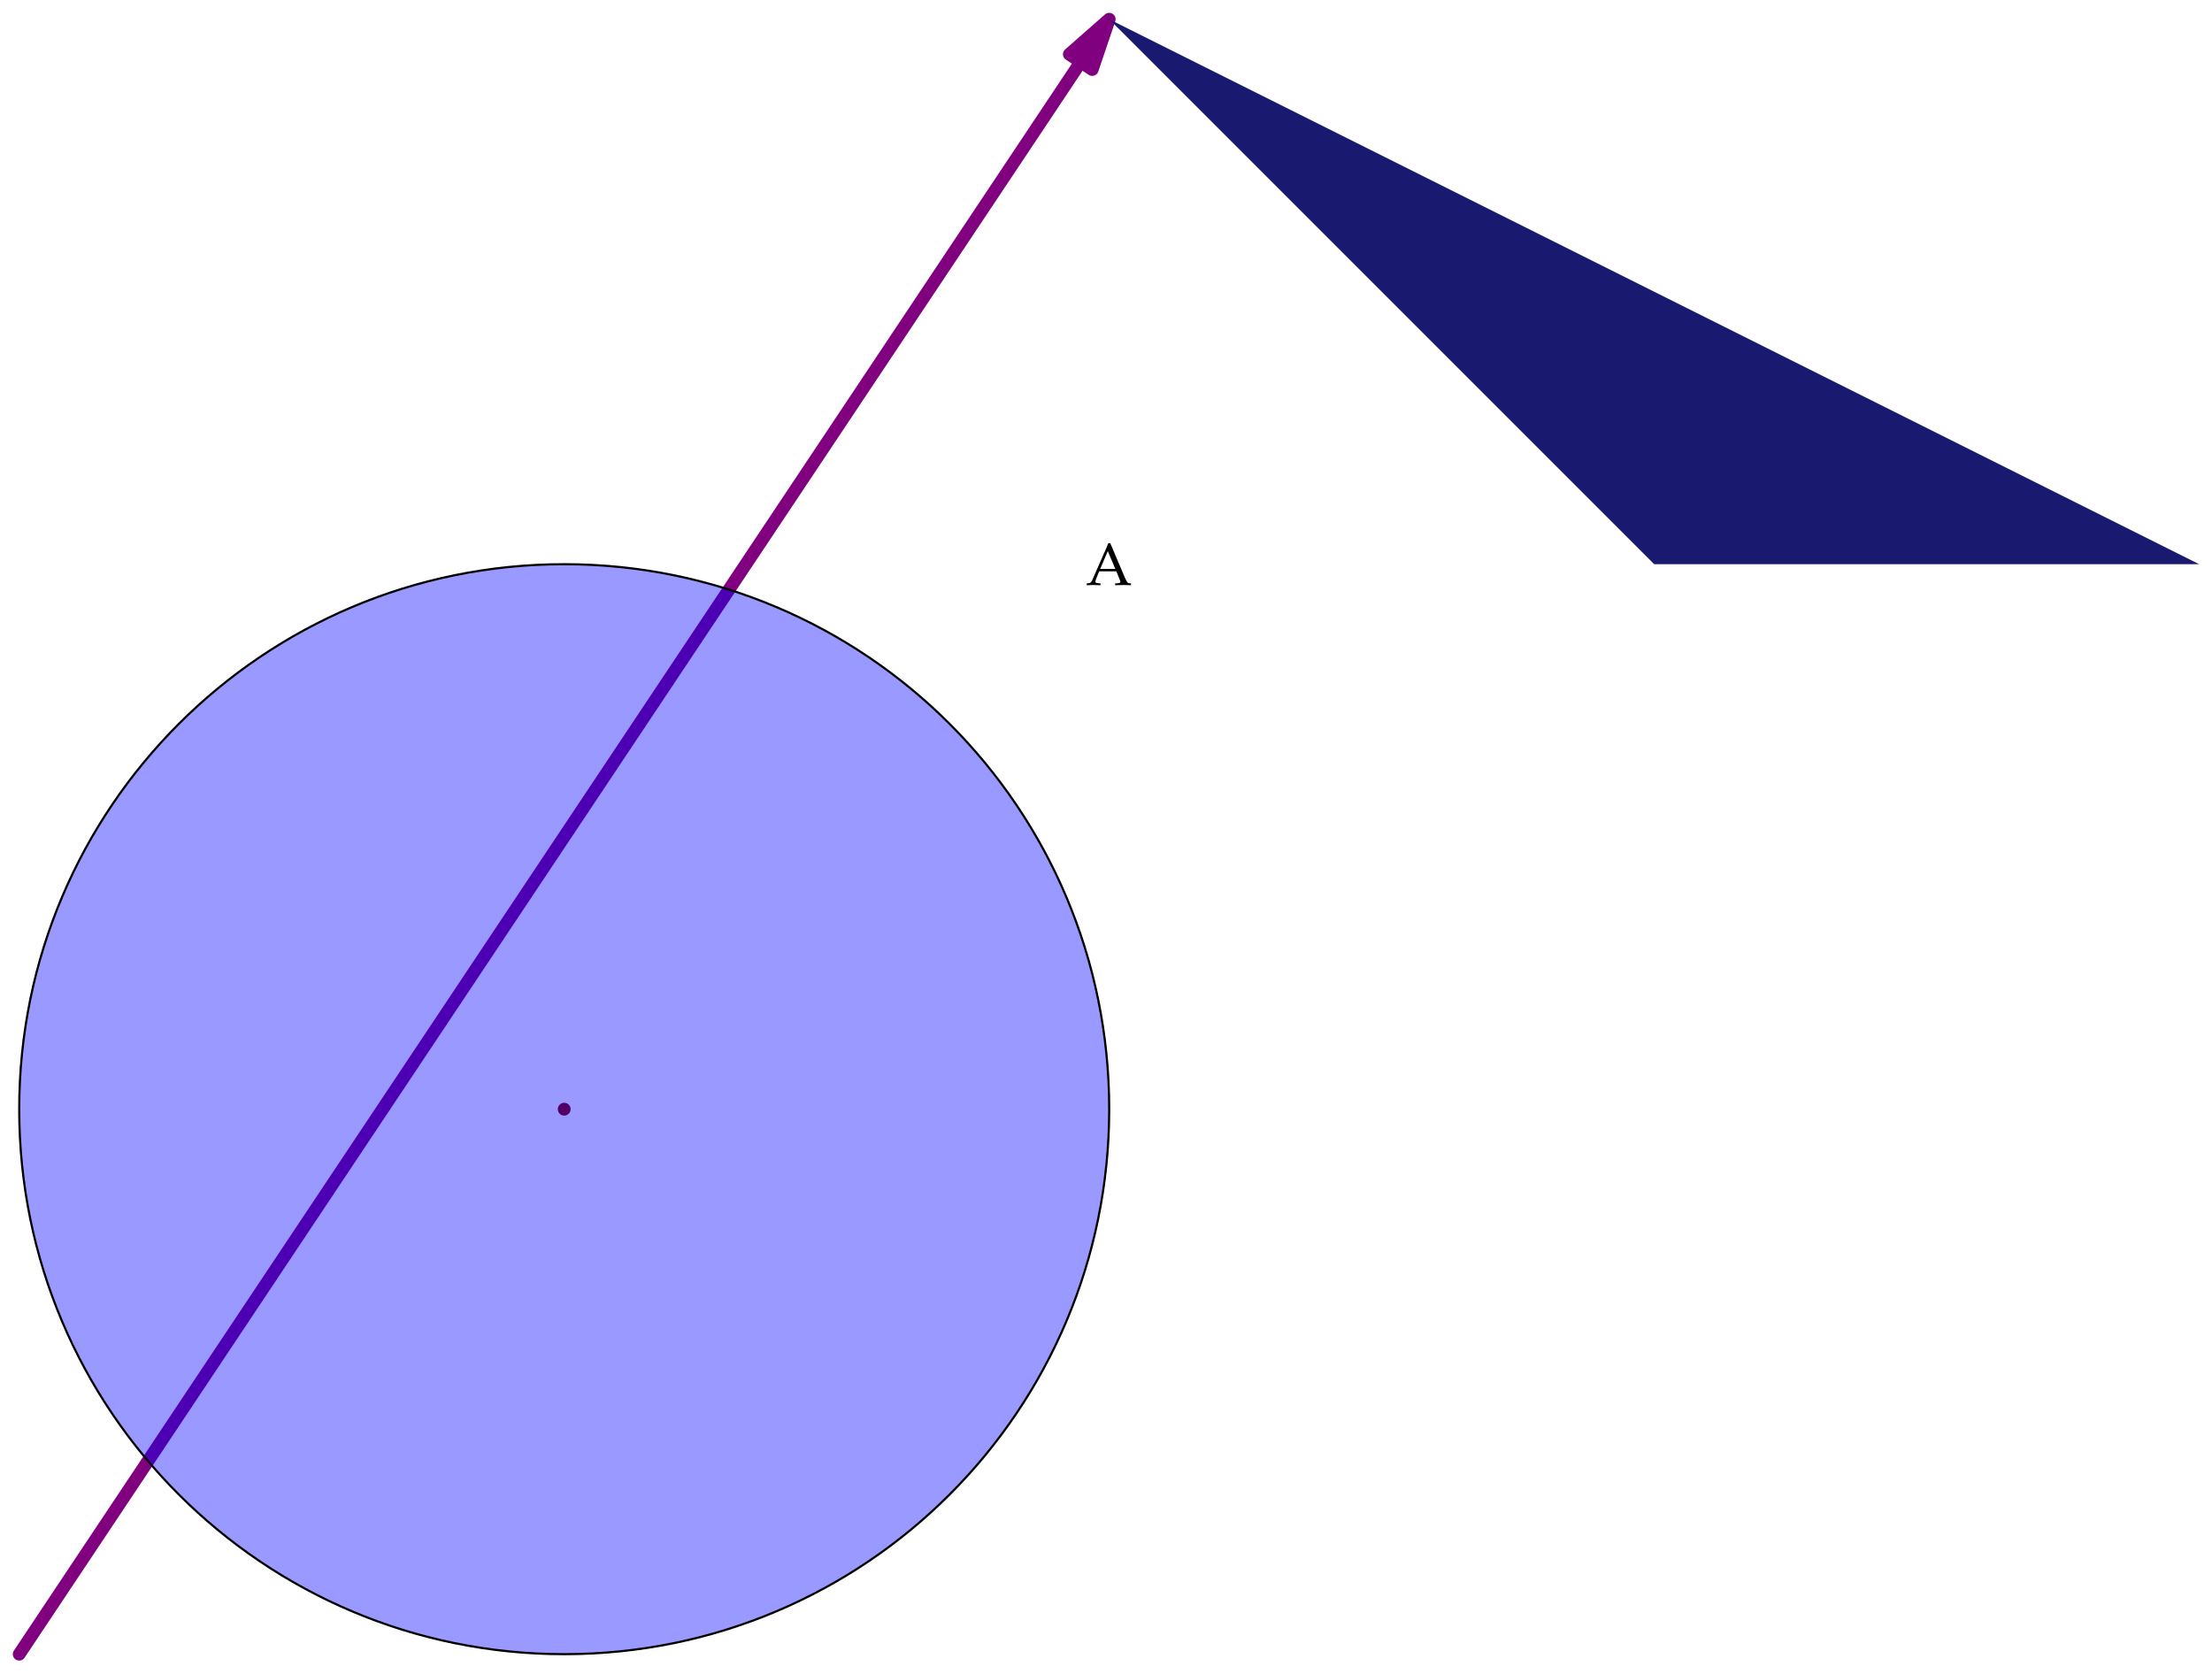
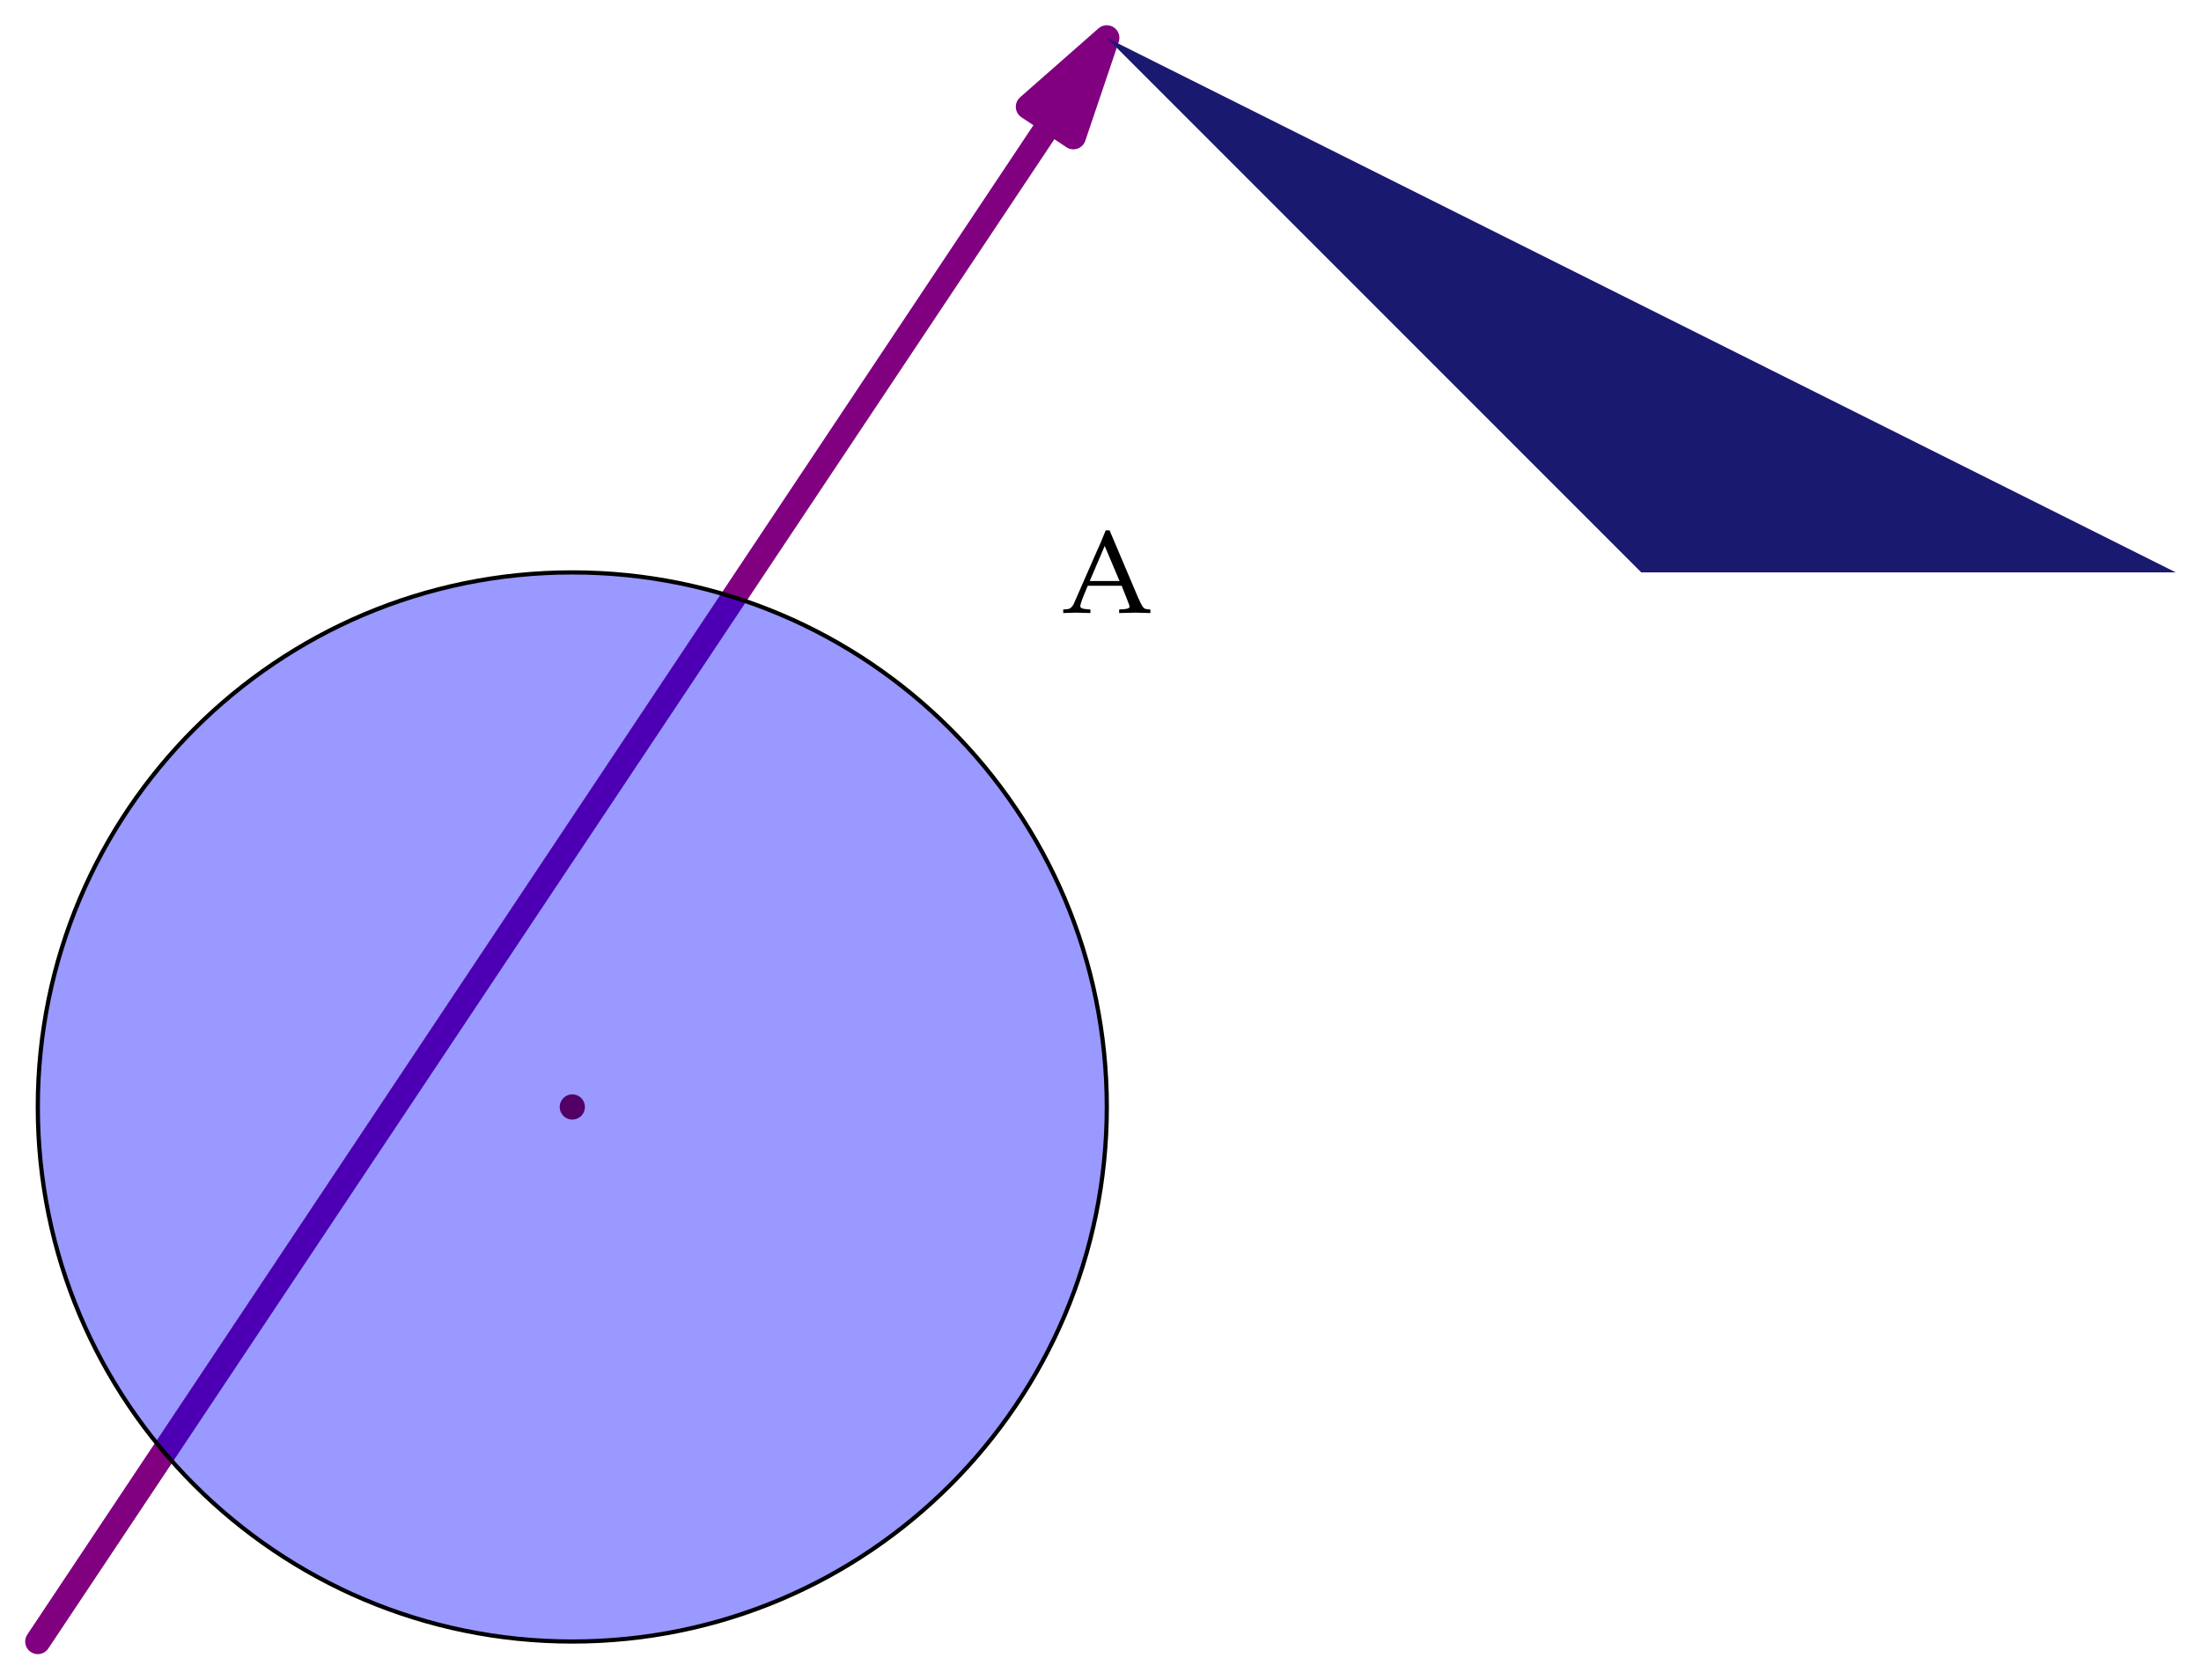
- <svg xmlns="http://www.w3.org/2000/svg" xmlns:xlink="http://www.w3.org/1999/xlink" width="518pt" height="391.88pt" viewBox="0 0 518 391.88" version="1.1">
+ <svg xmlns="http://www.w3.org/2000/svg" xmlns:xlink="http://www.w3.org/1999/xlink" width="262pt" height="199.88pt" viewBox="0 0 262 199.88" version="1.1">
  <defs>
    <g>
      <symbol overflow="visible" id="glyph0-0">
        <path style="stroke:none;" d="" />
      </symbol>
      <symbol overflow="visible" id="glyph0-1">
        <path style="stroke:none;" d="M 5.719 -9.797 L 5.266 -9.797 C 5.016 -9.203 4.797 -8.688 4.719 -8.469 L 3.969 -6.781 L 1.484 -1.109 C 1.312 -0.703 1.031 -0.453 0.734 -0.422 L 0.203 -0.375 L 0.203 0.047 C 1.516 0 1.516 0 1.734 0 C 1.922 0 1.922 0 3.438 0.047 L 3.438 -0.375 L 2.906 -0.422 C 2.422 -0.469 2.234 -0.562 2.234 -0.781 C 2.234 -0.969 2.438 -1.562 2.734 -2.266 L 3.125 -3.203 L 7.156 -3.203 L 7.797 -1.594 C 8.031 -1.016 8.094 -0.828 8.094 -0.703 C 8.094 -0.547 7.875 -0.453 7.516 -0.422 L 6.859 -0.375 L 6.859 0.047 C 8.578 0 8.578 0 8.812 0 C 9.078 0 9.078 0 10.578 0.047 L 10.578 -0.375 L 10.109 -0.422 C 9.75 -0.469 9.594 -0.719 9.094 -1.844 Z M 3.359 -3.766 L 5.141 -7.938 L 6.906 -3.766 Z M 3.359 -3.766 " />
      </symbol>
    </g>
    <clipPath id="clip1">
-       <path d="M 0 0 L 518 0 L 518 391.879 L 0 391.879 Z M 0 0 " />
+       <path d="M 0 0 L 262 0 L 262 199.879 L 0 199.879 Z M 0 0 " />
    </clipPath>
  </defs>
  <g id="surface1">
    <g clip-path="url(#clip1)" clip-rule="nonzero">
-       <path style=" stroke:none;fill-rule:nonzero;fill:rgb(100%,100%,100%);fill-opacity:1;" d="M 0.25 391.629 L 517.75 391.629 L 517.75 0.254 L 0.25 0.254 L 0.25 391.629 " />
+       <path style=" stroke:none;fill-rule:nonzero;fill:rgb(100%,100%,100%);fill-opacity:1;" d="M 0.25 199.629 L 261.75 199.629 L 261.75 0.254 L 0.25 0.254 L 0.25 199.629 " />
    </g>
-     <path style="fill:none;stroke-width:30;stroke-linecap:round;stroke-linejoin:round;stroke:rgb(50.194%,0%,50.194%);stroke-opacity:1;stroke-miterlimit:10;" d="M 2530.938 3773.917 L 45 45.011 " transform="matrix(0.1,0,0,-0.1,0,391.88)" />
-     <path style="fill-rule:nonzero;fill:rgb(50.194%,0%,50.194%);fill-opacity:1;stroke-width:30;stroke-linecap:round;stroke-linejoin:round;stroke:rgb(50.194%,0%,50.194%);stroke-opacity:1;stroke-miterlimit:10;" d="M 2597.5 3873.761 L 2504.18 3791.73 L 2557.695 3756.066 Z M 2597.5 3873.761 " transform="matrix(0.1,0,0,-0.1,0,391.88)" />
-     <path style="fill:none;stroke-width:30;stroke-linecap:round;stroke-linejoin:round;stroke:rgb(54.492%,0%,0%);stroke-opacity:1;stroke-miterlimit:10;" d="M 1321.25 1321.261 L 1321.25 1321.261 " transform="matrix(0.1,0,0,-0.1,0,391.88)" />
-     <path style=" stroke:none;fill-rule:nonzero;fill:rgb(0%,0%,100%);fill-opacity:0.4;" d="M 259.75 259.754 C 259.75 189.27 202.609 132.129 132.125 132.129 C 61.641 132.129 4.5 189.27 4.5 259.754 C 4.5 330.238 61.641 387.379 132.125 387.379 C 202.609 387.379 259.75 330.238 259.75 259.754 " />
-     <path style="fill:none;stroke-width:5;stroke-linecap:round;stroke-linejoin:round;stroke:rgb(0%,0%,0%);stroke-opacity:1;stroke-miterlimit:10;" d="M 2597.5 1321.261 C 2597.5 2026.105 2026.094 2597.511 1321.25 2597.511 C 616.406 2597.511 45 2026.105 45 1321.261 C 45 616.417 616.406 45.011 1321.25 45.011 C 2026.094 45.011 2597.5 616.417 2597.5 1321.261 Z M 2597.5 1321.261 " transform="matrix(0.1,0,0,-0.1,0,391.88)" />
-     <path style=" stroke:none;fill-rule:nonzero;fill:rgb(9.813%,9.813%,43.921%);fill-opacity:1;" d="M 387.375 132.129 L 515 132.129 L 259.75 4.504 Z M 387.375 132.129 " />
+     <path style="fill:none;stroke-width:30;stroke-linecap:round;stroke-linejoin:round;stroke:rgb(50.194%,0%,50.194%);stroke-opacity:1;stroke-miterlimit:10;" d="M 1250.938 1853.917 L 45 45.011 " transform="matrix(0.1,0,0,-0.1,0,199.88)" />
+     <path style="fill-rule:nonzero;fill:rgb(50.194%,0%,50.194%);fill-opacity:1;stroke-width:30;stroke-linecap:round;stroke-linejoin:round;stroke:rgb(50.194%,0%,50.194%);stroke-opacity:1;stroke-miterlimit:10;" d="M 1317.5 1953.761 L 1224.18 1871.73 L 1277.695 1836.066 Z M 1317.5 1953.761 " transform="matrix(0.1,0,0,-0.1,0,199.88)" />
+     <path style="fill:none;stroke-width:30;stroke-linecap:round;stroke-linejoin:round;stroke:rgb(54.492%,0%,0%);stroke-opacity:1;stroke-miterlimit:10;" d="M 681.25 681.261 L 681.25 681.261 " transform="matrix(0.1,0,0,-0.1,0,199.88)" />
+     <path style=" stroke:none;fill-rule:nonzero;fill:rgb(0%,0%,100%);fill-opacity:0.4;" d="M 131.75 131.754 C 131.75 96.617 103.266 68.129 68.125 68.129 C 32.984 68.129 4.5 96.617 4.5 131.754 C 4.5 166.895 32.984 195.379 68.125 195.379 C 103.266 195.379 131.75 166.895 131.75 131.754 " />
+     <path style="fill:none;stroke-width:5;stroke-linecap:round;stroke-linejoin:round;stroke:rgb(0%,0%,0%);stroke-opacity:1;stroke-miterlimit:10;" d="M 1317.5 681.261 C 1317.5 1032.628 1032.656 1317.511 681.25 1317.511 C 329.844 1317.511 45 1032.628 45 681.261 C 45 329.855 329.844 45.011 681.25 45.011 C 1032.656 45.011 1317.5 329.855 1317.5 681.261 Z M 1317.5 681.261 " transform="matrix(0.1,0,0,-0.1,0,199.88)" />
+     <path style=" stroke:none;fill-rule:nonzero;fill:rgb(9.813%,9.813%,43.921%);fill-opacity:1;" d="M 195.375 68.129 L 259 68.129 L 131.75 4.504 Z M 195.375 68.129 " />
    <g style="fill:rgb(0%,0%,0%);fill-opacity:1;">
-       <use xlink:href="#glyph0-1" x="254.28" y="137" />
+       <use xlink:href="#glyph0-1" x="126.36" y="72.92" />
    </g>
  </g>
</svg>
